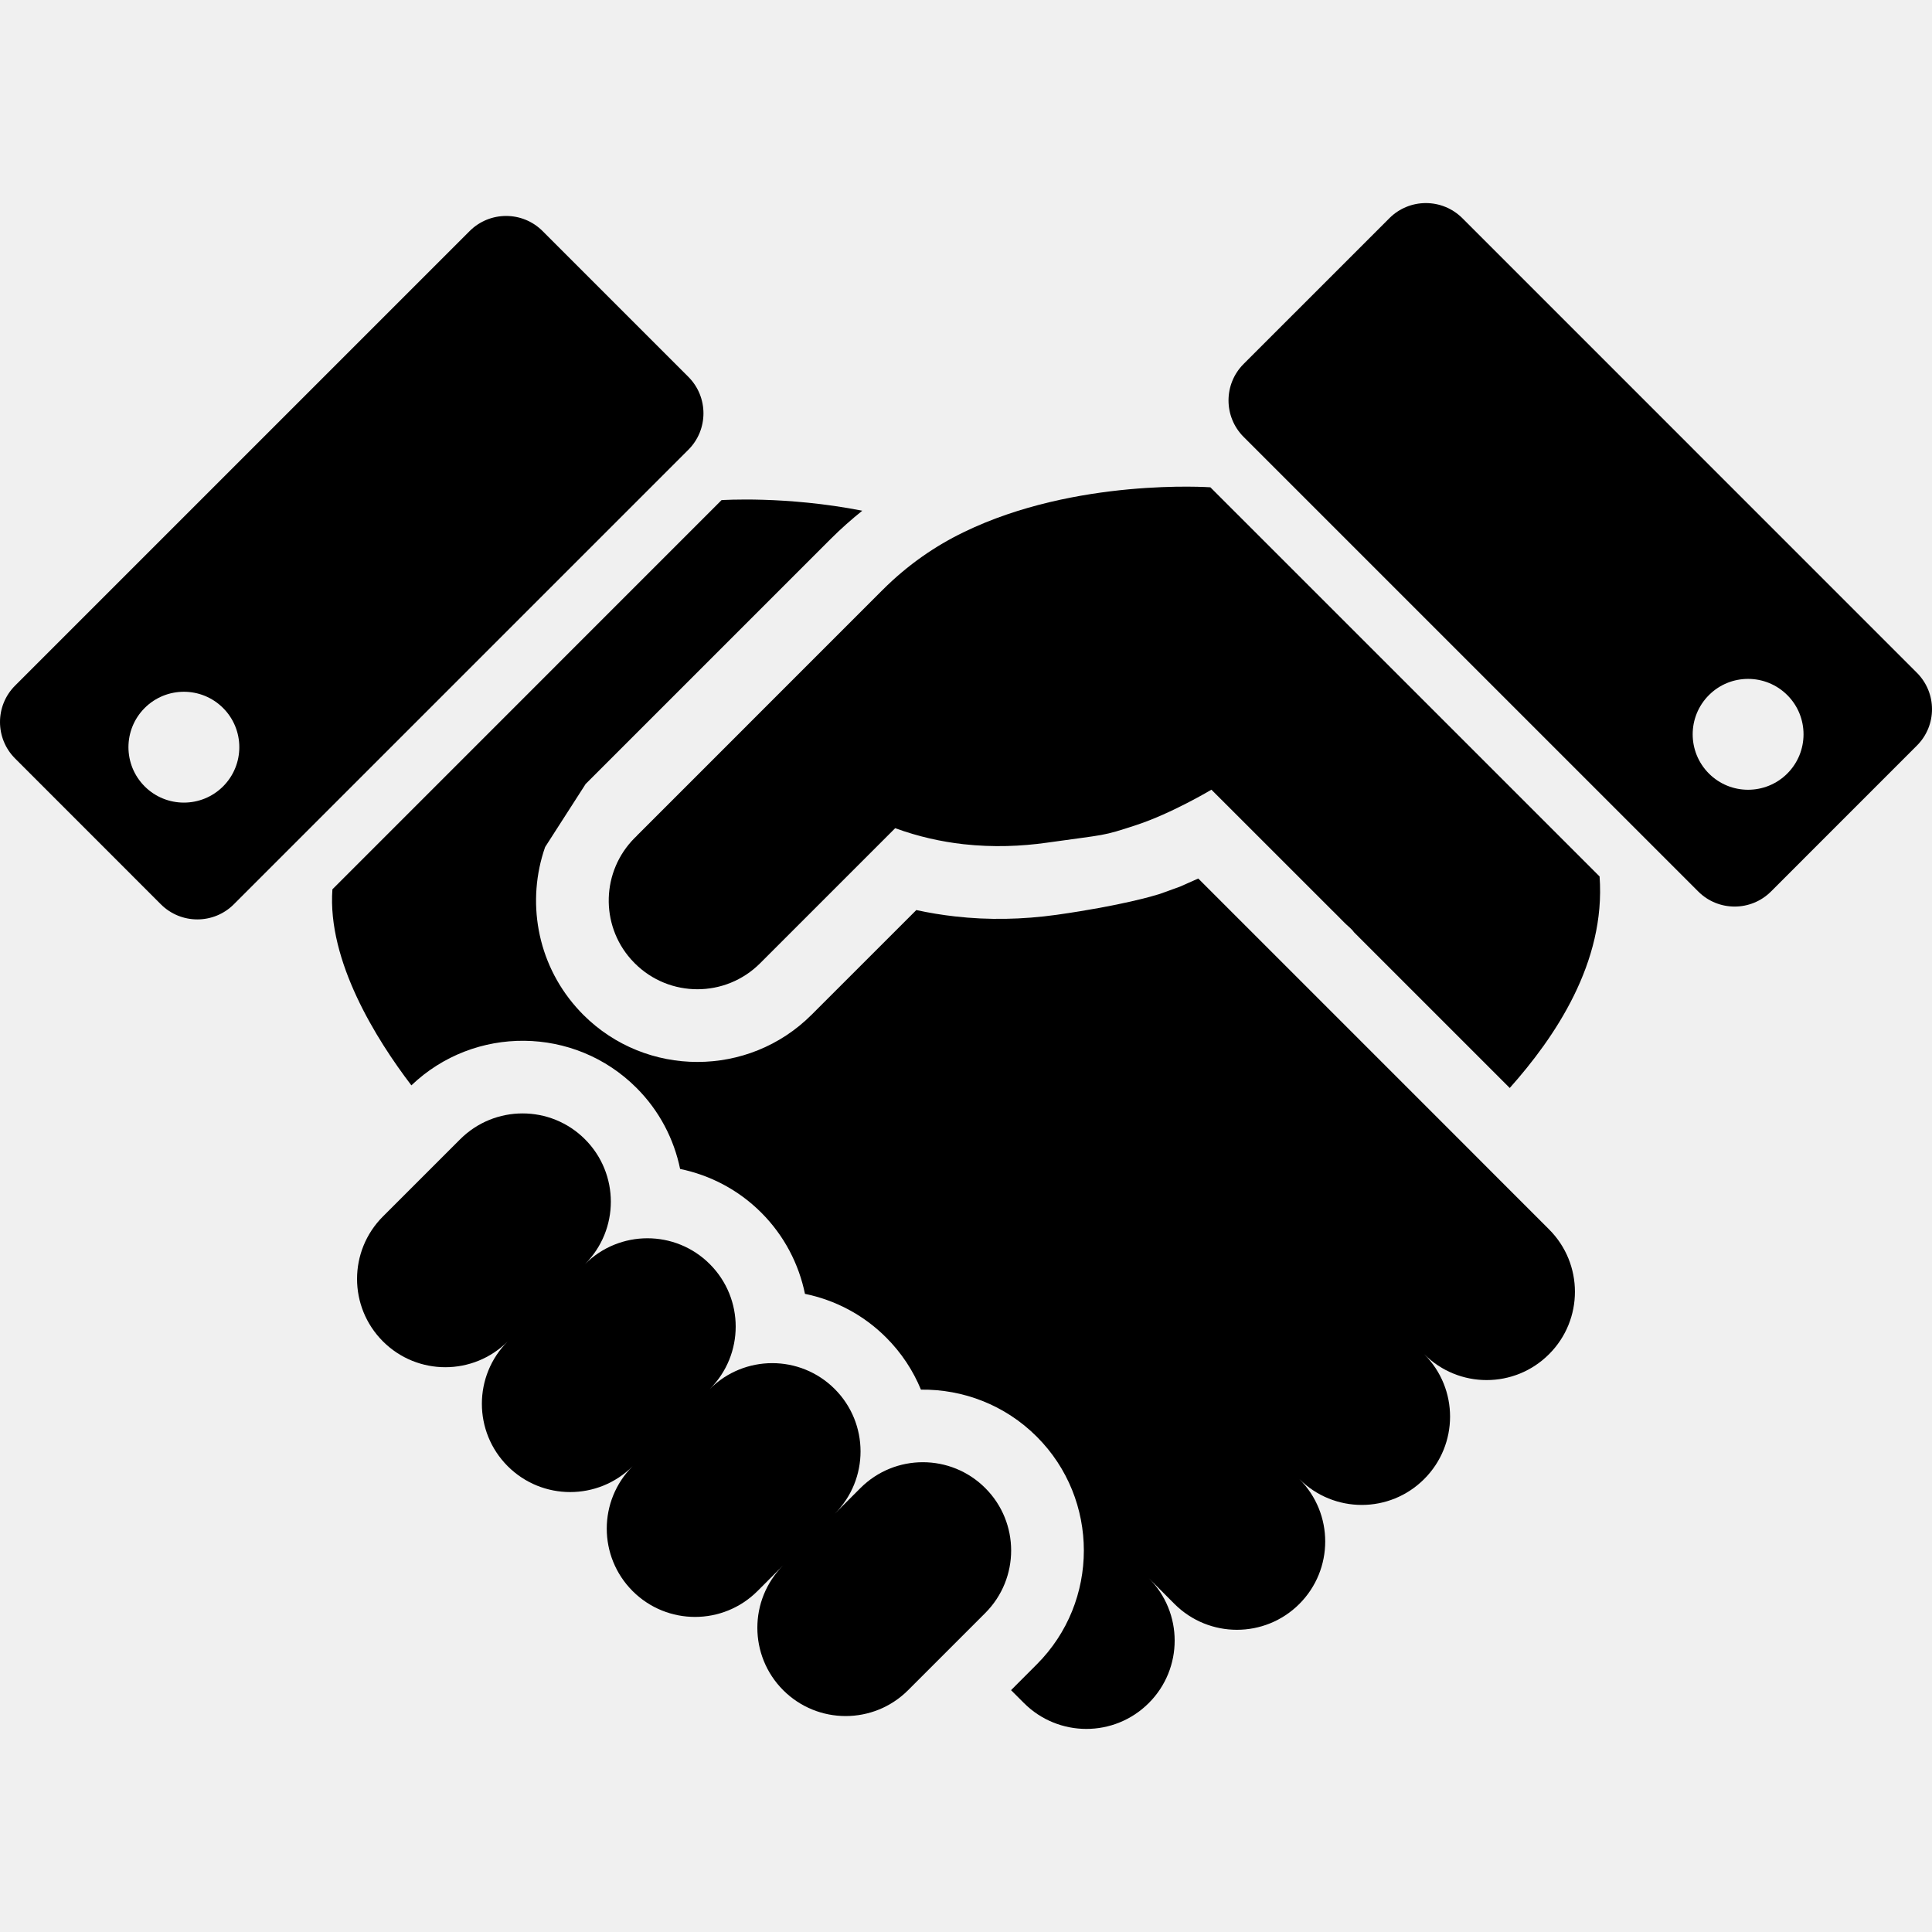
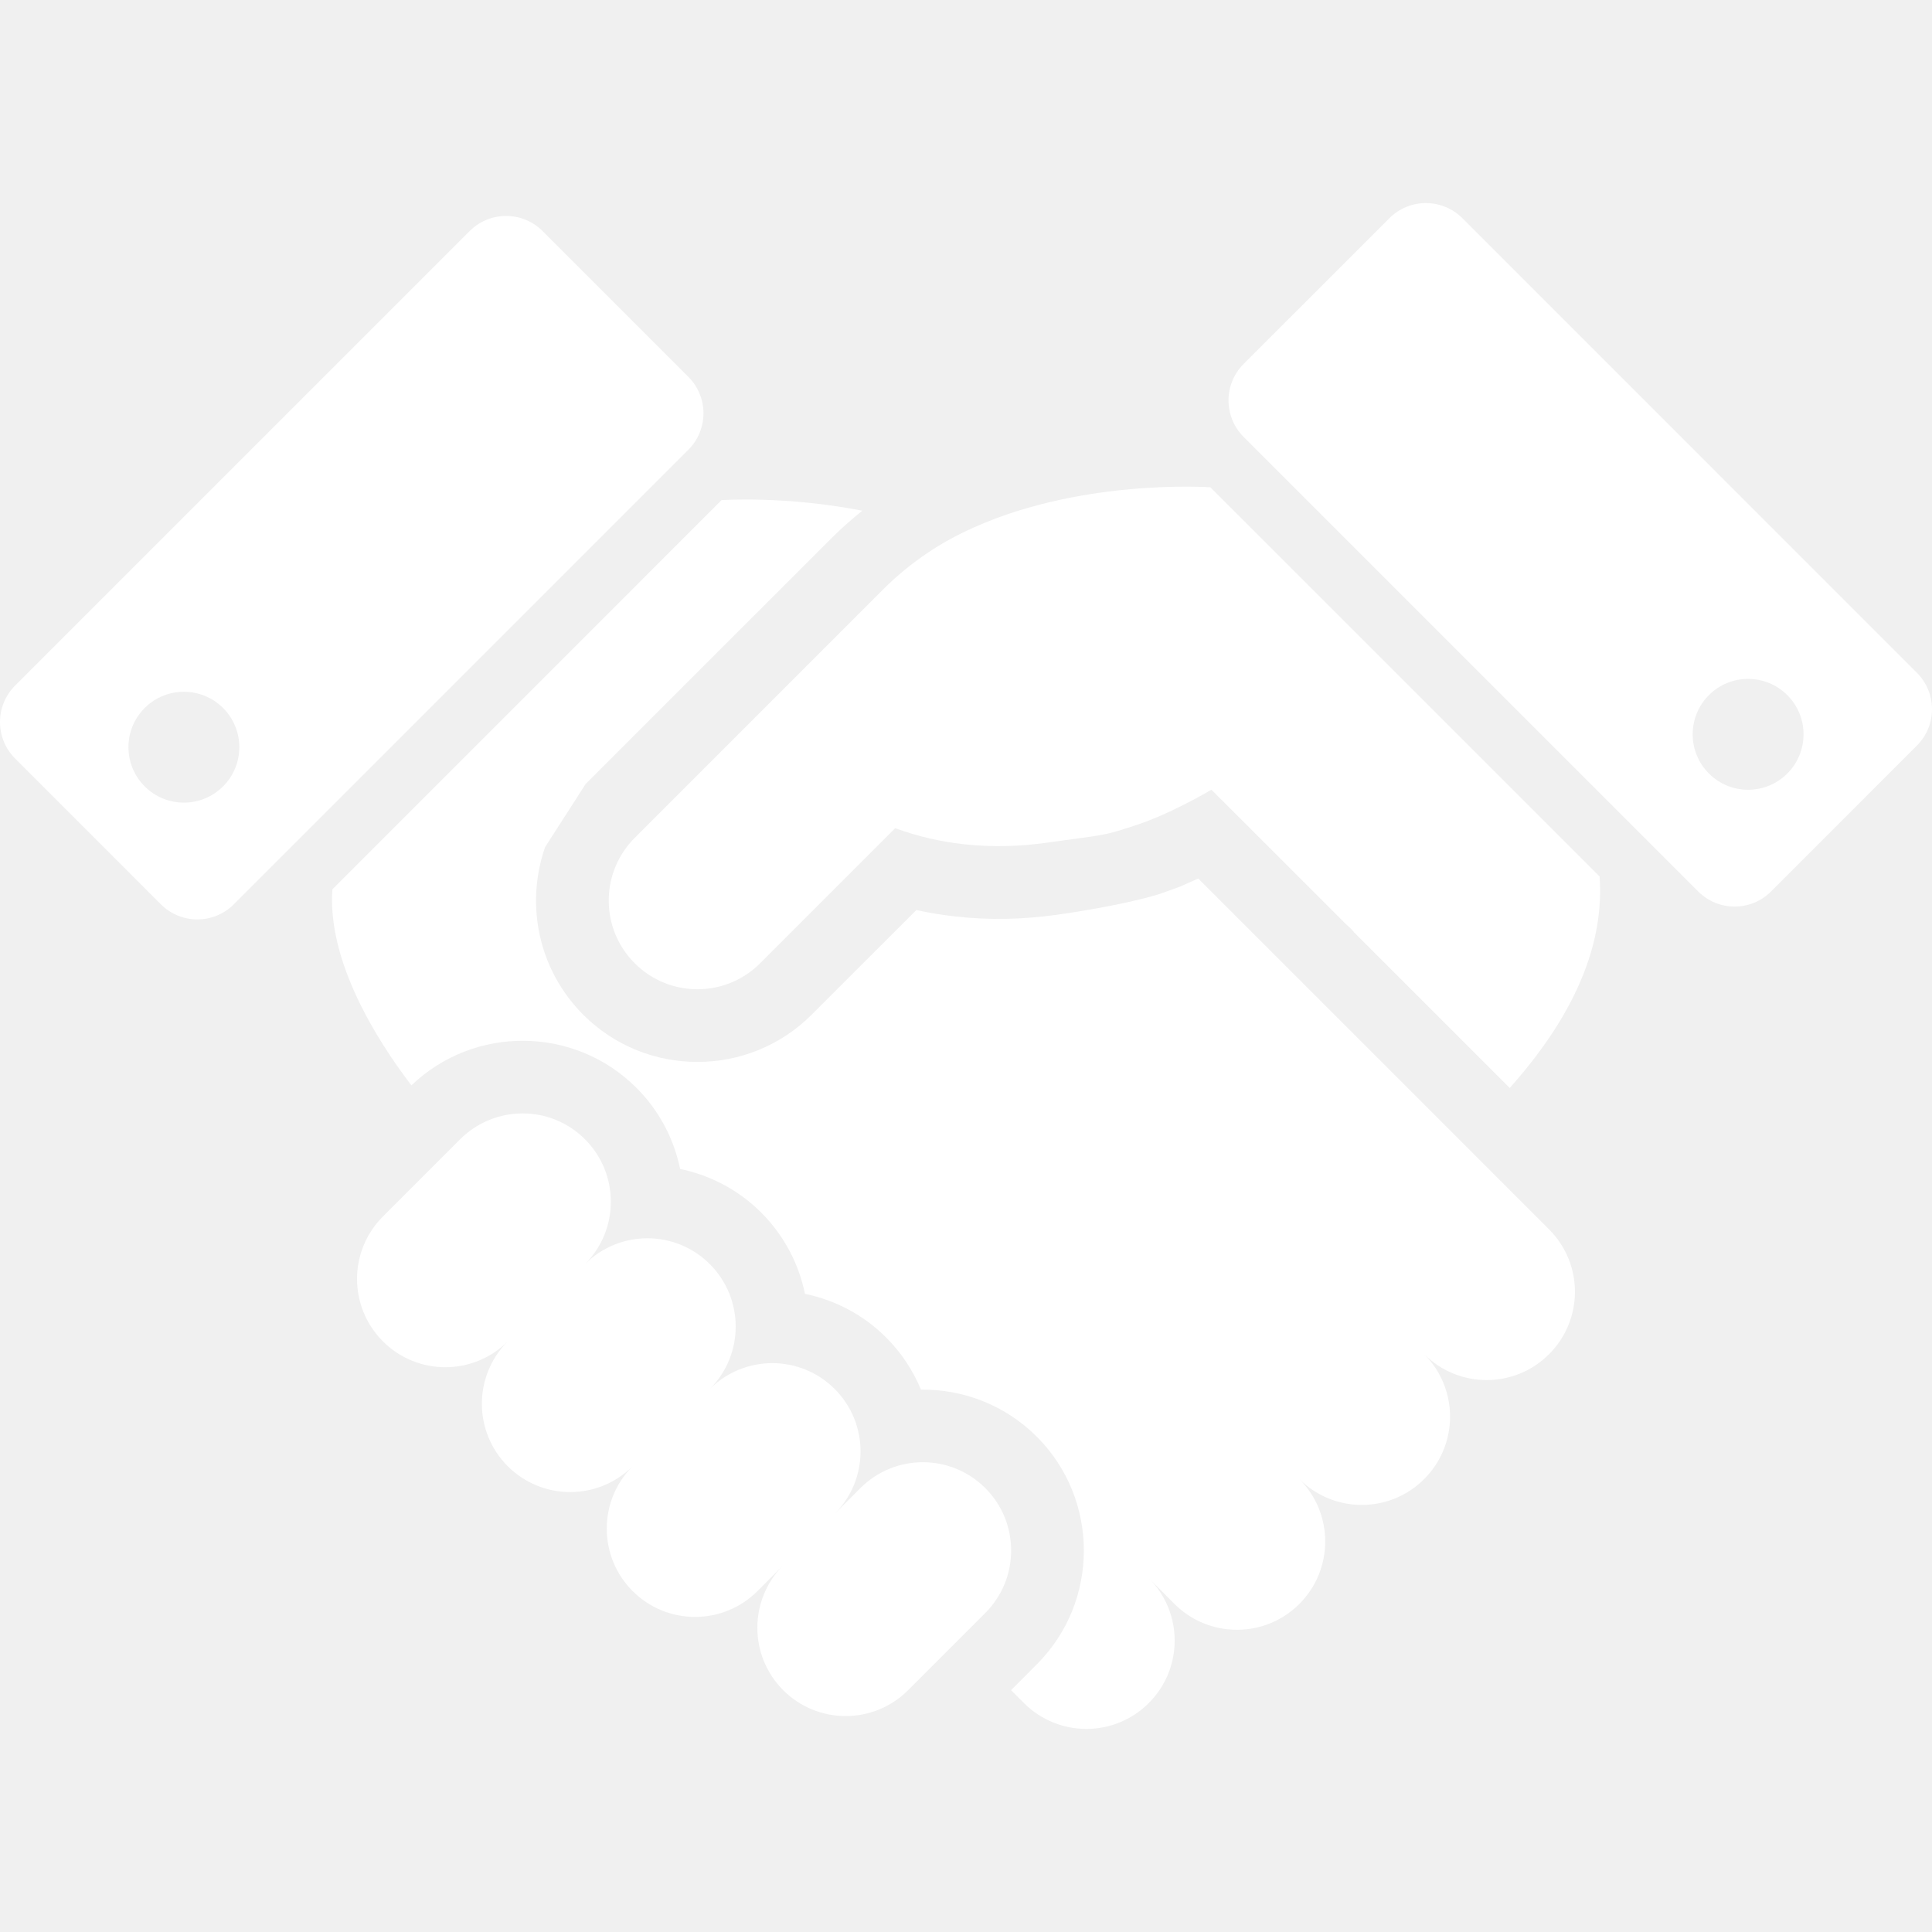
- <svg xmlns="http://www.w3.org/2000/svg" height="800px" width="800px" version="1.1" id="_x32_" viewBox="0 0 512 512" xml:space="preserve">
-   <style type="text/css">
- 	.st0{fill:#000000;}
- </style>
-   <g>
-     <path class="st0" d="M255.366,141.046c-7.4,3.583-14.732,8.548-21.533,15.357c-34.091,34.098-65.081,65.088-65.081,65.088   l0.013,0.02c-0.185,0.186-0.371,0.338-0.557,0.53c-8.824,8.831-9.174,22.909-1.025,32.146c0.323,0.371,0.668,0.736,1.025,1.086   c9.161,9.174,24.036,9.196,33.232,0l35.797-35.797c6.176,2.263,12.248,3.583,18.074,4.243c7.937,0.88,15.392,0.55,22.022-0.385   c16.162-2.29,14.47-1.623,23.844-4.704c9.353-3.068,19.862-9.354,19.862-9.354l6.362,6.355   c0.701,0.681,16.919,16.925,25.192,25.185c1.465,1.471,2.709,2.682,3.542,3.549c0.956,0.997,2.022,1.719,2.682,2.682l41.278,41.279   c11.898-13.35,25.488-33.232,23.81-56.058L320.763,129.14C320.763,129.14,285.062,126.589,255.366,141.046z" />
-     <path class="st0" d="M261.115,394.362c-9.134-9.147-23.961-9.147-33.101,0l-6.794,6.794c9.119-9.132,9.112-23.926-0.021-33.066   c-9.14-9.126-23.947-9.126-33.087,0.007c9.14-9.133,9.14-23.94,0-33.087c-9.133-9.148-23.947-9.133-33.087,0   c9.14-9.133,9.14-23.947,0-33.095c-9.134-9.132-23.947-9.132-33.088,0.014l-20.46,20.453c-9.14,9.147-9.14,23.947,0,33.094   c9.133,9.134,23.941,9.134,33.08,0c-9.14,9.134-9.14,23.947,0,33.087c9.147,9.133,23.954,9.133,33.094,0   c-9.14,9.133-9.14,23.941,0,33.088c9.14,9.133,23.947,9.133,33.088,0l6.802-6.809c-9.119,9.147-9.113,23.94,0.02,33.081   c9.14,9.132,23.947,9.132,33.088,0l20.467-20.468C270.248,418.302,270.248,403.495,261.115,394.362z" />
-     <path class="st0" d="M507.987,178.28L387.543,57.822c-5.351-5.337-14.002-5.337-19.339,0l-38.631,38.63   c-5.337,5.337-5.337,13.989,0,19.333l120.458,120.451c5.33,5.35,13.996,5.35,19.326,0l38.63-38.638   C513.338,192.276,513.338,183.624,507.987,178.28z M473.655,204.992c-5.75,5.736-15.048,5.736-20.777,0   c-5.735-5.743-5.735-15.041,0-20.777c5.729-5.736,15.027-5.736,20.777,0C479.391,189.951,479.384,199.249,473.655,204.992z" />
-     <path class="st0" d="M182.417,99.864l-38.624-38.63c-5.336-5.337-13.995-5.337-19.332,0L4.003,181.691   c-5.337,5.323-5.337,13.989,0,19.319l38.631,38.644c5.33,5.331,14.002,5.331,19.325,0l120.458-120.458   C187.761,113.859,187.761,105.207,182.417,99.864z M59.118,208.403c-5.736,5.729-15.04,5.729-20.777,0   c-5.735-5.742-5.735-15.041,0-20.777c5.736-5.735,15.041-5.735,20.777,0C64.854,193.362,64.854,202.66,59.118,208.403z" />
-     <path class="st0" d="M397.528,312.809l-7.468-7.482l-72.509-72.509l-4.883,2.166l-5.316,1.919l-0.384,0.117   c-0.936,0.296-9.684,2.971-26.932,5.412c-9.12,1.273-18.156,1.431-26.904,0.434c-3.459-0.385-6.898-0.95-10.296-1.692   l-27.757,27.744c-16.678,16.678-43.836,16.678-60.514,0c-0.585-0.591-1.149-1.19-1.671-1.781l-0.179-0.2   c-10.529-11.939-13.204-28.28-8.252-42.461l10.673-16.609l-0.02-0.02l65.081-65.074c2.647-2.641,5.426-5.103,8.314-7.428   c-20.281-3.982-37.296-2.806-37.296-2.806L88.093,235.679c-1.389,18.988,11.651,39.799,20.928,51.952   c16.692-15.963,43.239-15.756,59.641,0.654c6.107,6.1,9.952,13.617,11.574,21.498c7.895,1.637,15.406,5.475,21.513,11.582   c6.107,6.114,9.952,13.631,11.575,21.519c7.888,1.623,15.412,5.46,21.513,11.568c4.078,4.078,7.152,8.783,9.222,13.817   c11.1-0.137,22.242,4.016,30.688,12.455c16.65,16.636,16.643,43.733,0,60.363l-6.809,6.822l3.411,3.412   c9.148,9.147,23.954,9.147,33.095,0c9.14-9.134,9.14-23.947,0-33.088l6.808,6.83c9.147,9.133,23.947,9.133,33.087,0   c9.14-9.147,9.147-23.954,0-33.101c9.147,9.147,23.947,9.147,33.087,0c9.134-9.126,9.154-23.94,0-33.088   c9.154,9.148,23.954,9.148,33.088,0c9.147-9.132,9.147-23.947,0-33.08L397.528,312.809z" />
+ <svg xmlns="http://www.w3.org/2000/svg" height="800px" width="800px" version="1.1" id="_x32_" viewBox="0 0 512 512" xml:space="preserve" fill="#ffffff">
+   <g id="SVGRepo_bgCarrier" stroke-width="0" />
+   <g id="SVGRepo_tracerCarrier" stroke-linecap="round" stroke-linejoin="round" />
+   <g id="SVGRepo_iconCarrier">
+     <style type="text/css"> .st0{fill:#ffffff;} </style>
+     <g>
+       <path class="st0" d="M255.366,141.046c-7.4,3.583-14.732,8.548-21.533,15.357c-34.091,34.098-65.081,65.088-65.081,65.088 l0.013,0.02c-0.185,0.186-0.371,0.338-0.557,0.53c-8.824,8.831-9.174,22.909-1.025,32.146c0.323,0.371,0.668,0.736,1.025,1.086 c9.161,9.174,24.036,9.196,33.232,0l35.797-35.797c6.176,2.263,12.248,3.583,18.074,4.243c7.937,0.88,15.392,0.55,22.022-0.385 c16.162-2.29,14.47-1.623,23.844-4.704c9.353-3.068,19.862-9.354,19.862-9.354l6.362,6.355 c0.701,0.681,16.919,16.925,25.192,25.185c1.465,1.471,2.709,2.682,3.542,3.549c0.956,0.997,2.022,1.719,2.682,2.682l41.278,41.279 c11.898-13.35,25.488-33.232,23.81-56.058L320.763,129.14C320.763,129.14,285.062,126.589,255.366,141.046z" />
+       <path class="st0" d="M261.115,394.362c-9.134-9.147-23.961-9.147-33.101,0l-6.794,6.794c9.119-9.132,9.112-23.926-0.021-33.066 c-9.14-9.126-23.947-9.126-33.087,0.007c9.14-9.133,9.14-23.94,0-33.087c-9.133-9.148-23.947-9.133-33.087,0 c9.14-9.133,9.14-23.947,0-33.095c-9.134-9.132-23.947-9.132-33.088,0.014l-20.46,20.453c-9.14,9.147-9.14,23.947,0,33.094 c9.133,9.134,23.941,9.134,33.08,0c-9.14,9.134-9.14,23.947,0,33.087c9.147,9.133,23.954,9.133,33.094,0 c-9.14,9.133-9.14,23.941,0,33.088c9.14,9.133,23.947,9.133,33.088,0l6.802-6.809c-9.119,9.147-9.113,23.94,0.02,33.081 c9.14,9.132,23.947,9.132,33.088,0l20.467-20.468C270.248,418.302,270.248,403.495,261.115,394.362z" />
+       <path class="st0" d="M507.987,178.28L387.543,57.822c-5.351-5.337-14.002-5.337-19.339,0l-38.631,38.63 c-5.337,5.337-5.337,13.989,0,19.333l120.458,120.451c5.33,5.35,13.996,5.35,19.326,0l38.63-38.638 C513.338,192.276,513.338,183.624,507.987,178.28z M473.655,204.992c-5.75,5.736-15.048,5.736-20.777,0 c-5.735-5.743-5.735-15.041,0-20.777c5.729-5.736,15.027-5.736,20.777,0C479.391,189.951,479.384,199.249,473.655,204.992z" />
+       <path class="st0" d="M182.417,99.864l-38.624-38.63c-5.336-5.337-13.995-5.337-19.332,0L4.003,181.691 c-5.337,5.323-5.337,13.989,0,19.319l38.631,38.644c5.33,5.331,14.002,5.331,19.325,0l120.458-120.458 C187.761,113.859,187.761,105.207,182.417,99.864z M59.118,208.403c-5.736,5.729-15.04,5.729-20.777,0 c-5.735-5.742-5.735-15.041,0-20.777c5.736-5.735,15.041-5.735,20.777,0C64.854,193.362,64.854,202.66,59.118,208.403z" />
+       <path class="st0" d="M397.528,312.809l-7.468-7.482l-72.509-72.509l-4.883,2.166l-5.316,1.919l-0.384,0.117 c-0.936,0.296-9.684,2.971-26.932,5.412c-9.12,1.273-18.156,1.431-26.904,0.434c-3.459-0.385-6.898-0.95-10.296-1.692 l-27.757,27.744c-16.678,16.678-43.836,16.678-60.514,0c-0.585-0.591-1.149-1.19-1.671-1.781l-0.179-0.2 c-10.529-11.939-13.204-28.28-8.252-42.461l10.673-16.609l-0.02-0.02l65.081-65.074c2.647-2.641,5.426-5.103,8.314-7.428 c-20.281-3.982-37.296-2.806-37.296-2.806L88.093,235.679c-1.389,18.988,11.651,39.799,20.928,51.952 c16.692-15.963,43.239-15.756,59.641,0.654c6.107,6.1,9.952,13.617,11.574,21.498c7.895,1.637,15.406,5.475,21.513,11.582 c6.107,6.114,9.952,13.631,11.575,21.519c7.888,1.623,15.412,5.46,21.513,11.568c4.078,4.078,7.152,8.783,9.222,13.817 c11.1-0.137,22.242,4.016,30.688,12.455c16.65,16.636,16.643,43.733,0,60.363l-6.809,6.822l3.411,3.412 c9.148,9.147,23.954,9.147,33.095,0c9.14-9.134,9.14-23.947,0-33.088l6.808,6.83c9.147,9.133,23.947,9.133,33.087,0 c9.14-9.147,9.147-23.954,0-33.101c9.147,9.147,23.947,9.147,33.087,0c9.134-9.126,9.154-23.94,0-33.088 c9.154,9.148,23.954,9.148,33.088,0c9.147-9.132,9.147-23.947,0-33.08L397.528,312.809z" />
+     </g>
  </g>
</svg>
